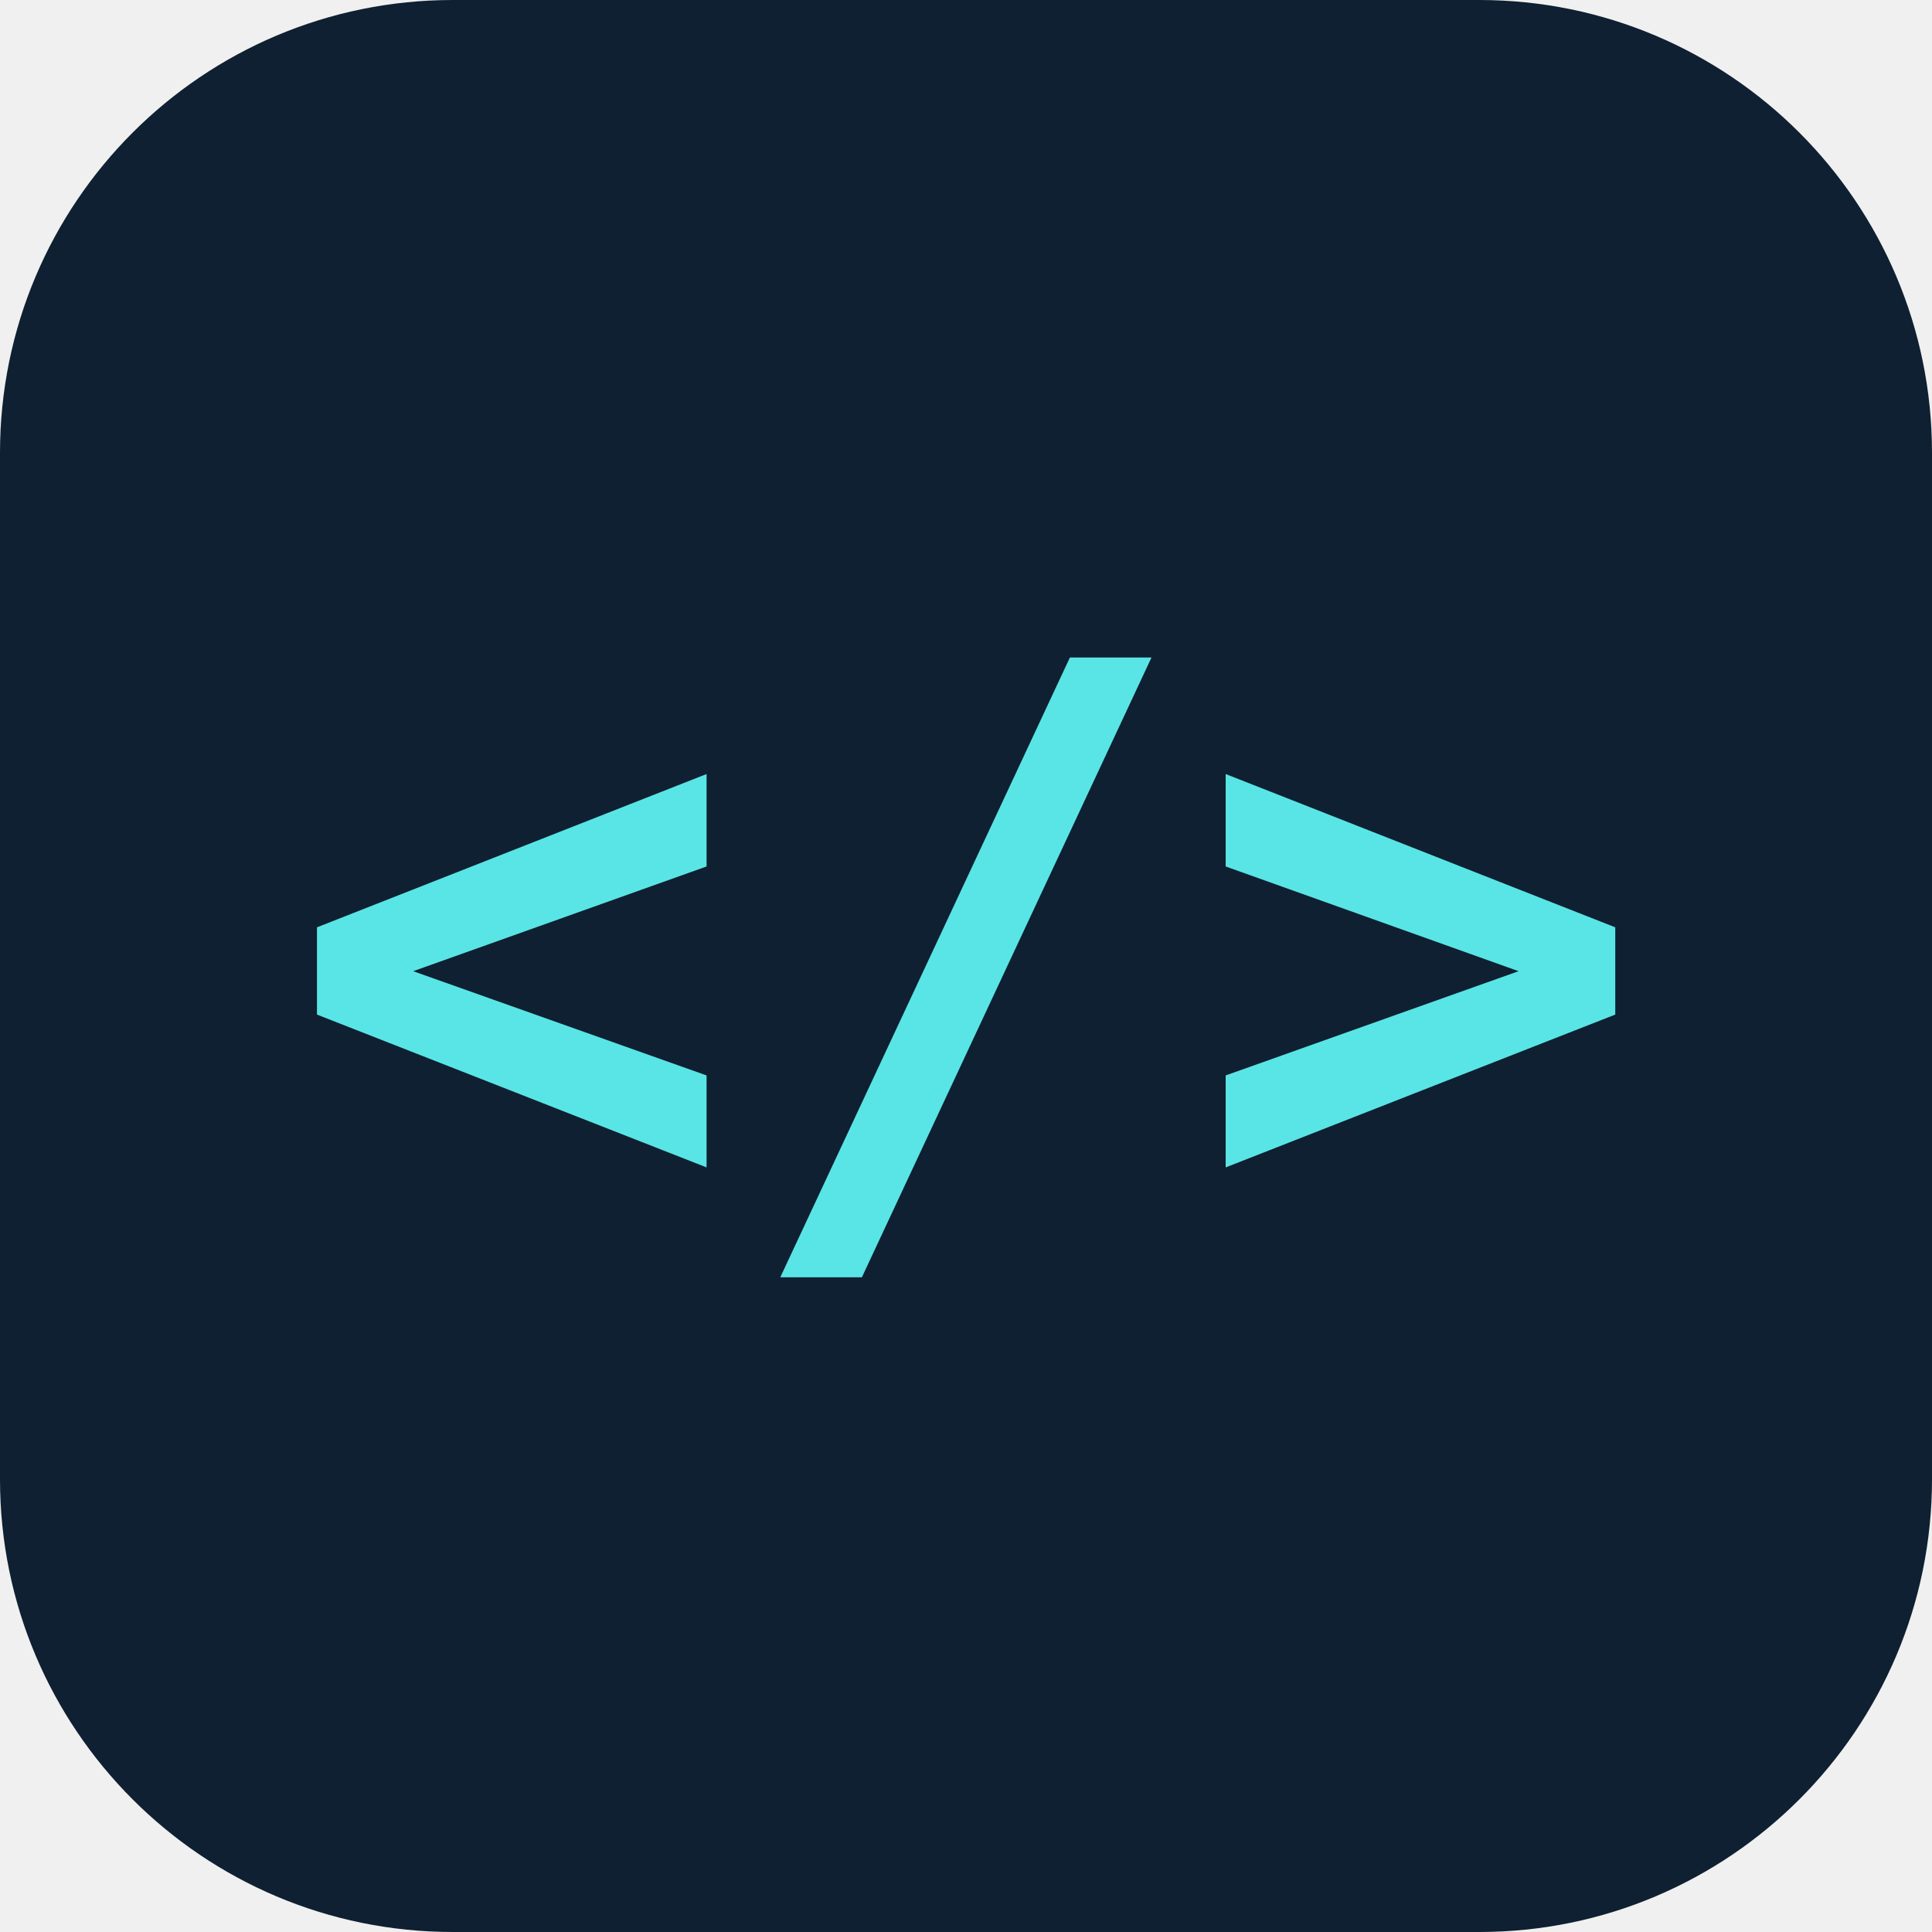
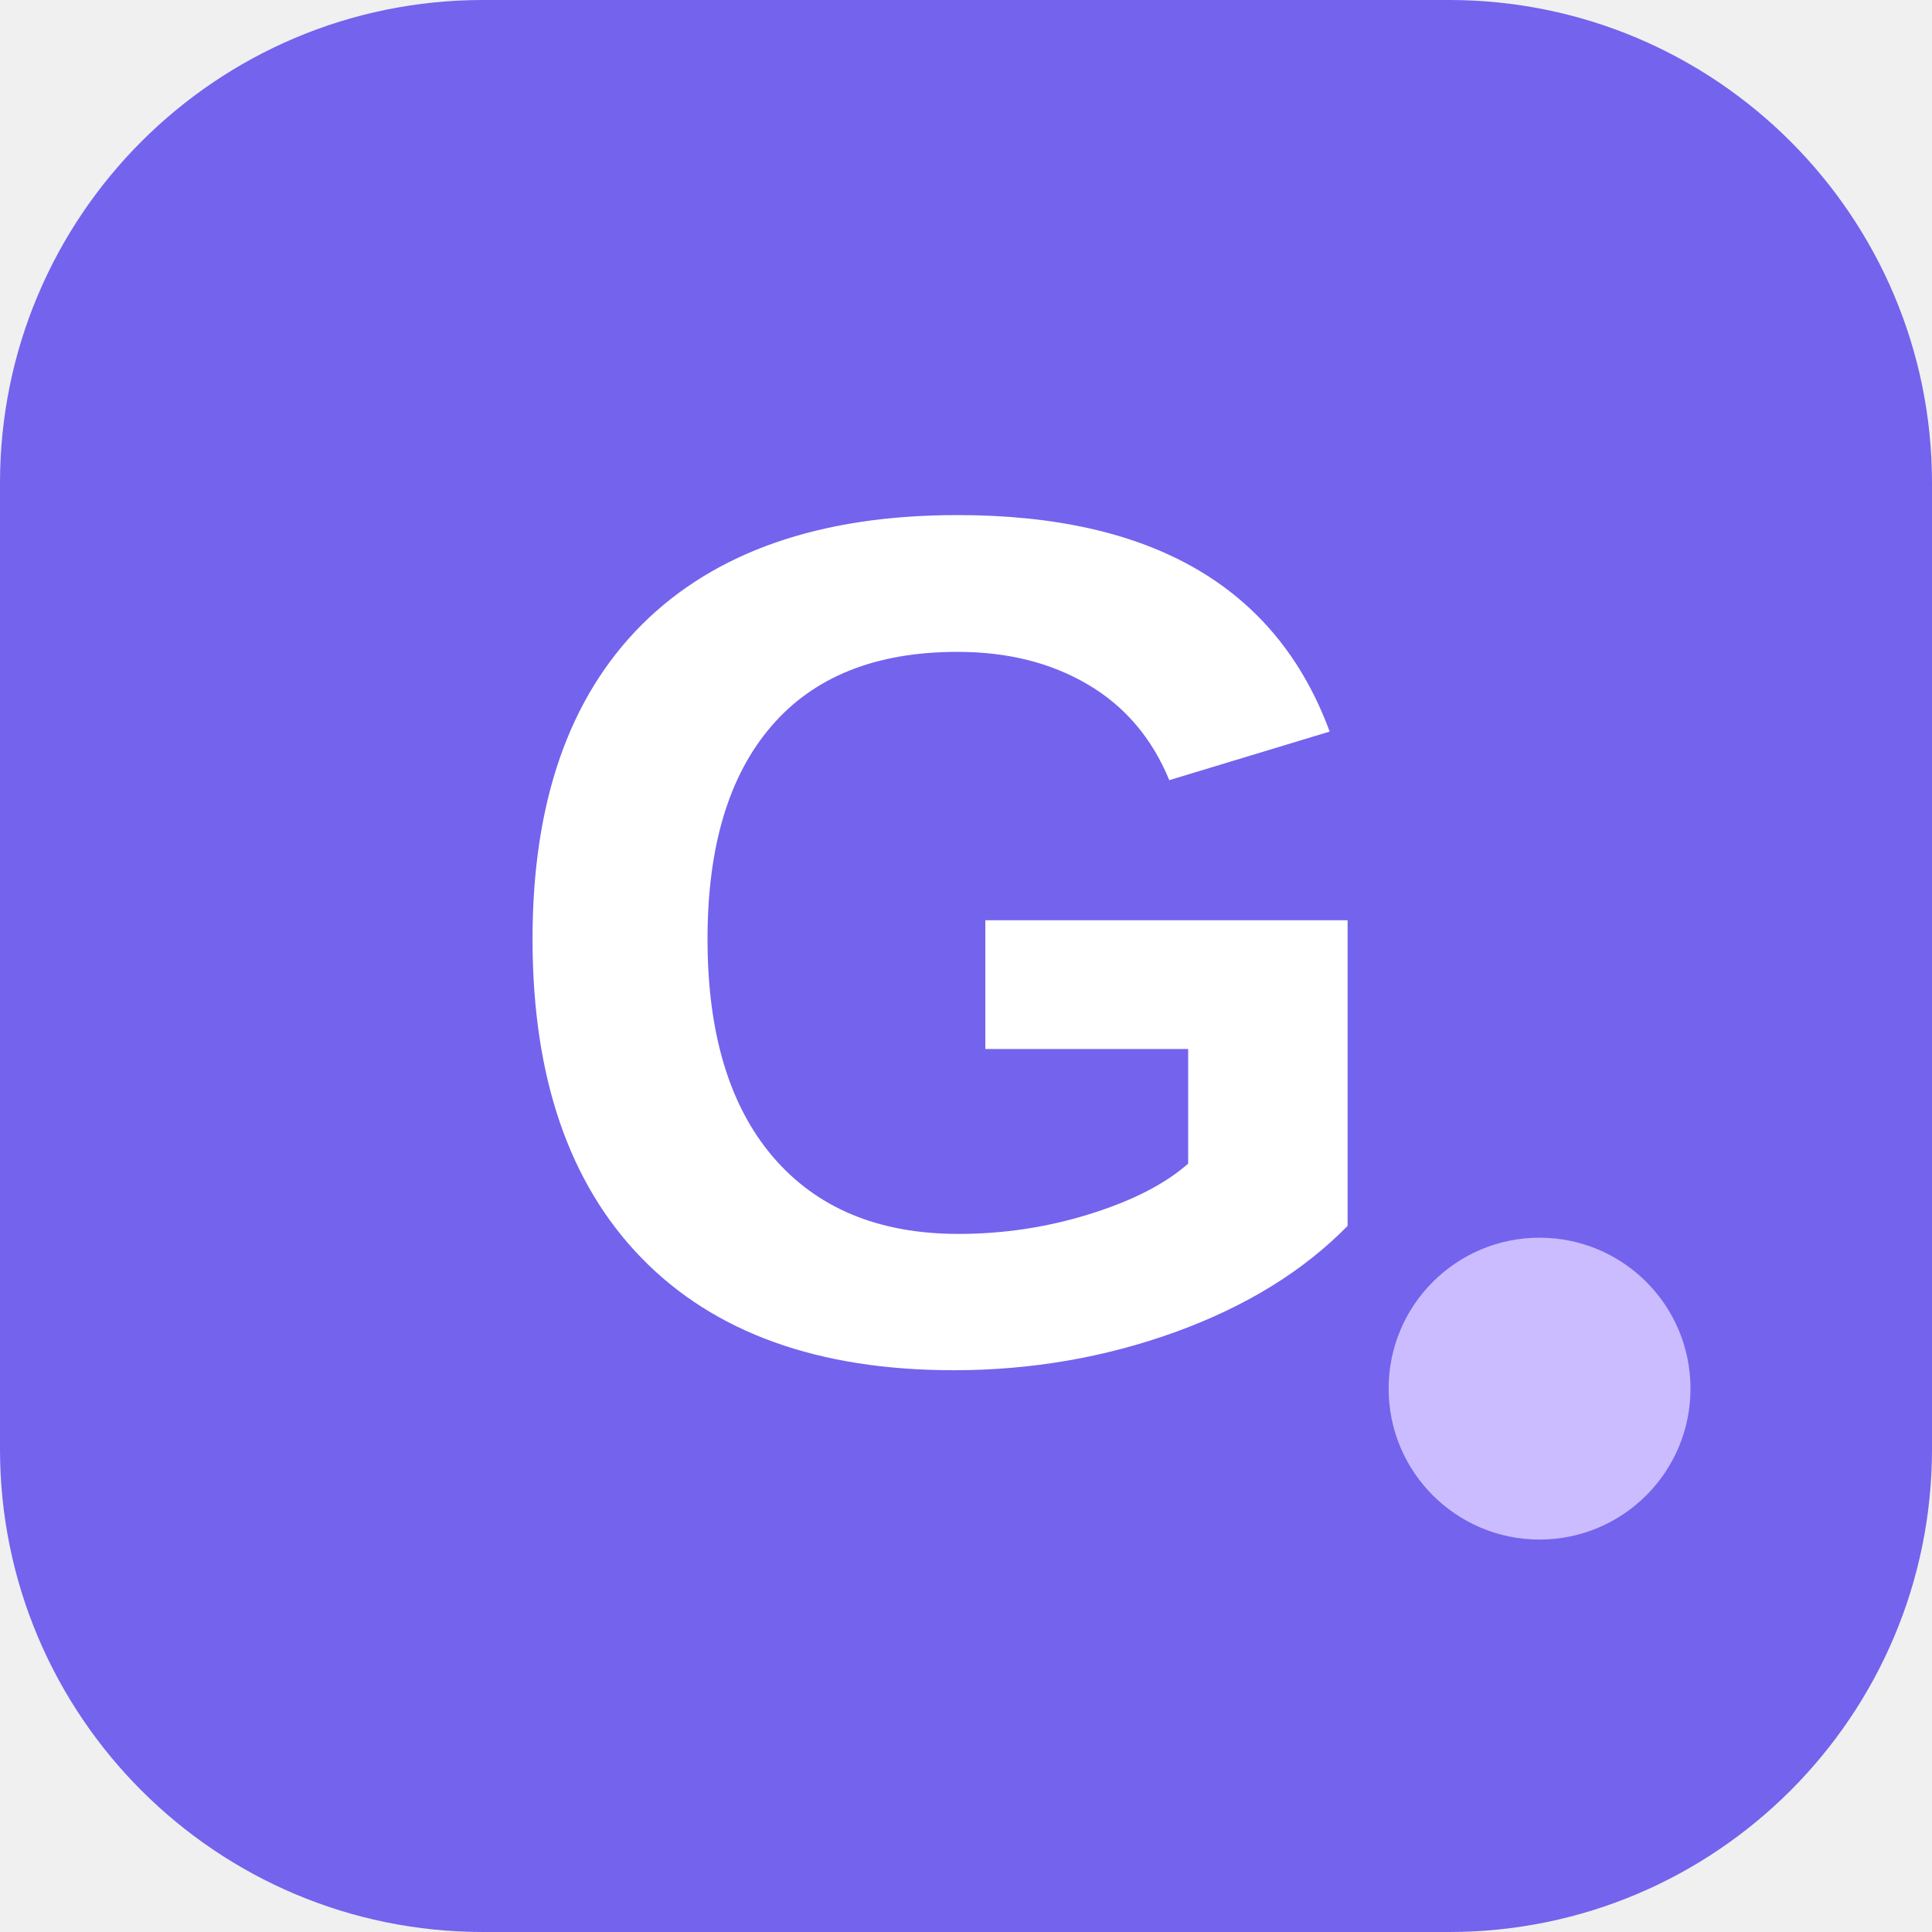
<svg xmlns="http://www.w3.org/2000/svg" viewBox="0 0 64 64">
-   <rect width="64" height="64" rx="15" fill="#0e2031" />
-   <text x="32" y="40" text-anchor="middle" fill="#59e5e5" font-size="25" font-family="monospace" font-weight="bold">&lt;/&gt;</text>
+   <rect width="64" height="64" rx="16" fill="#7363ed" />
+   <text x="16" y="45" font-size="40" font-weight="bold" font-family="Arial" fill="white">G</text>
+   <circle cx="51" cy="46" r="5" fill="#cbbcff" />
</svg>
